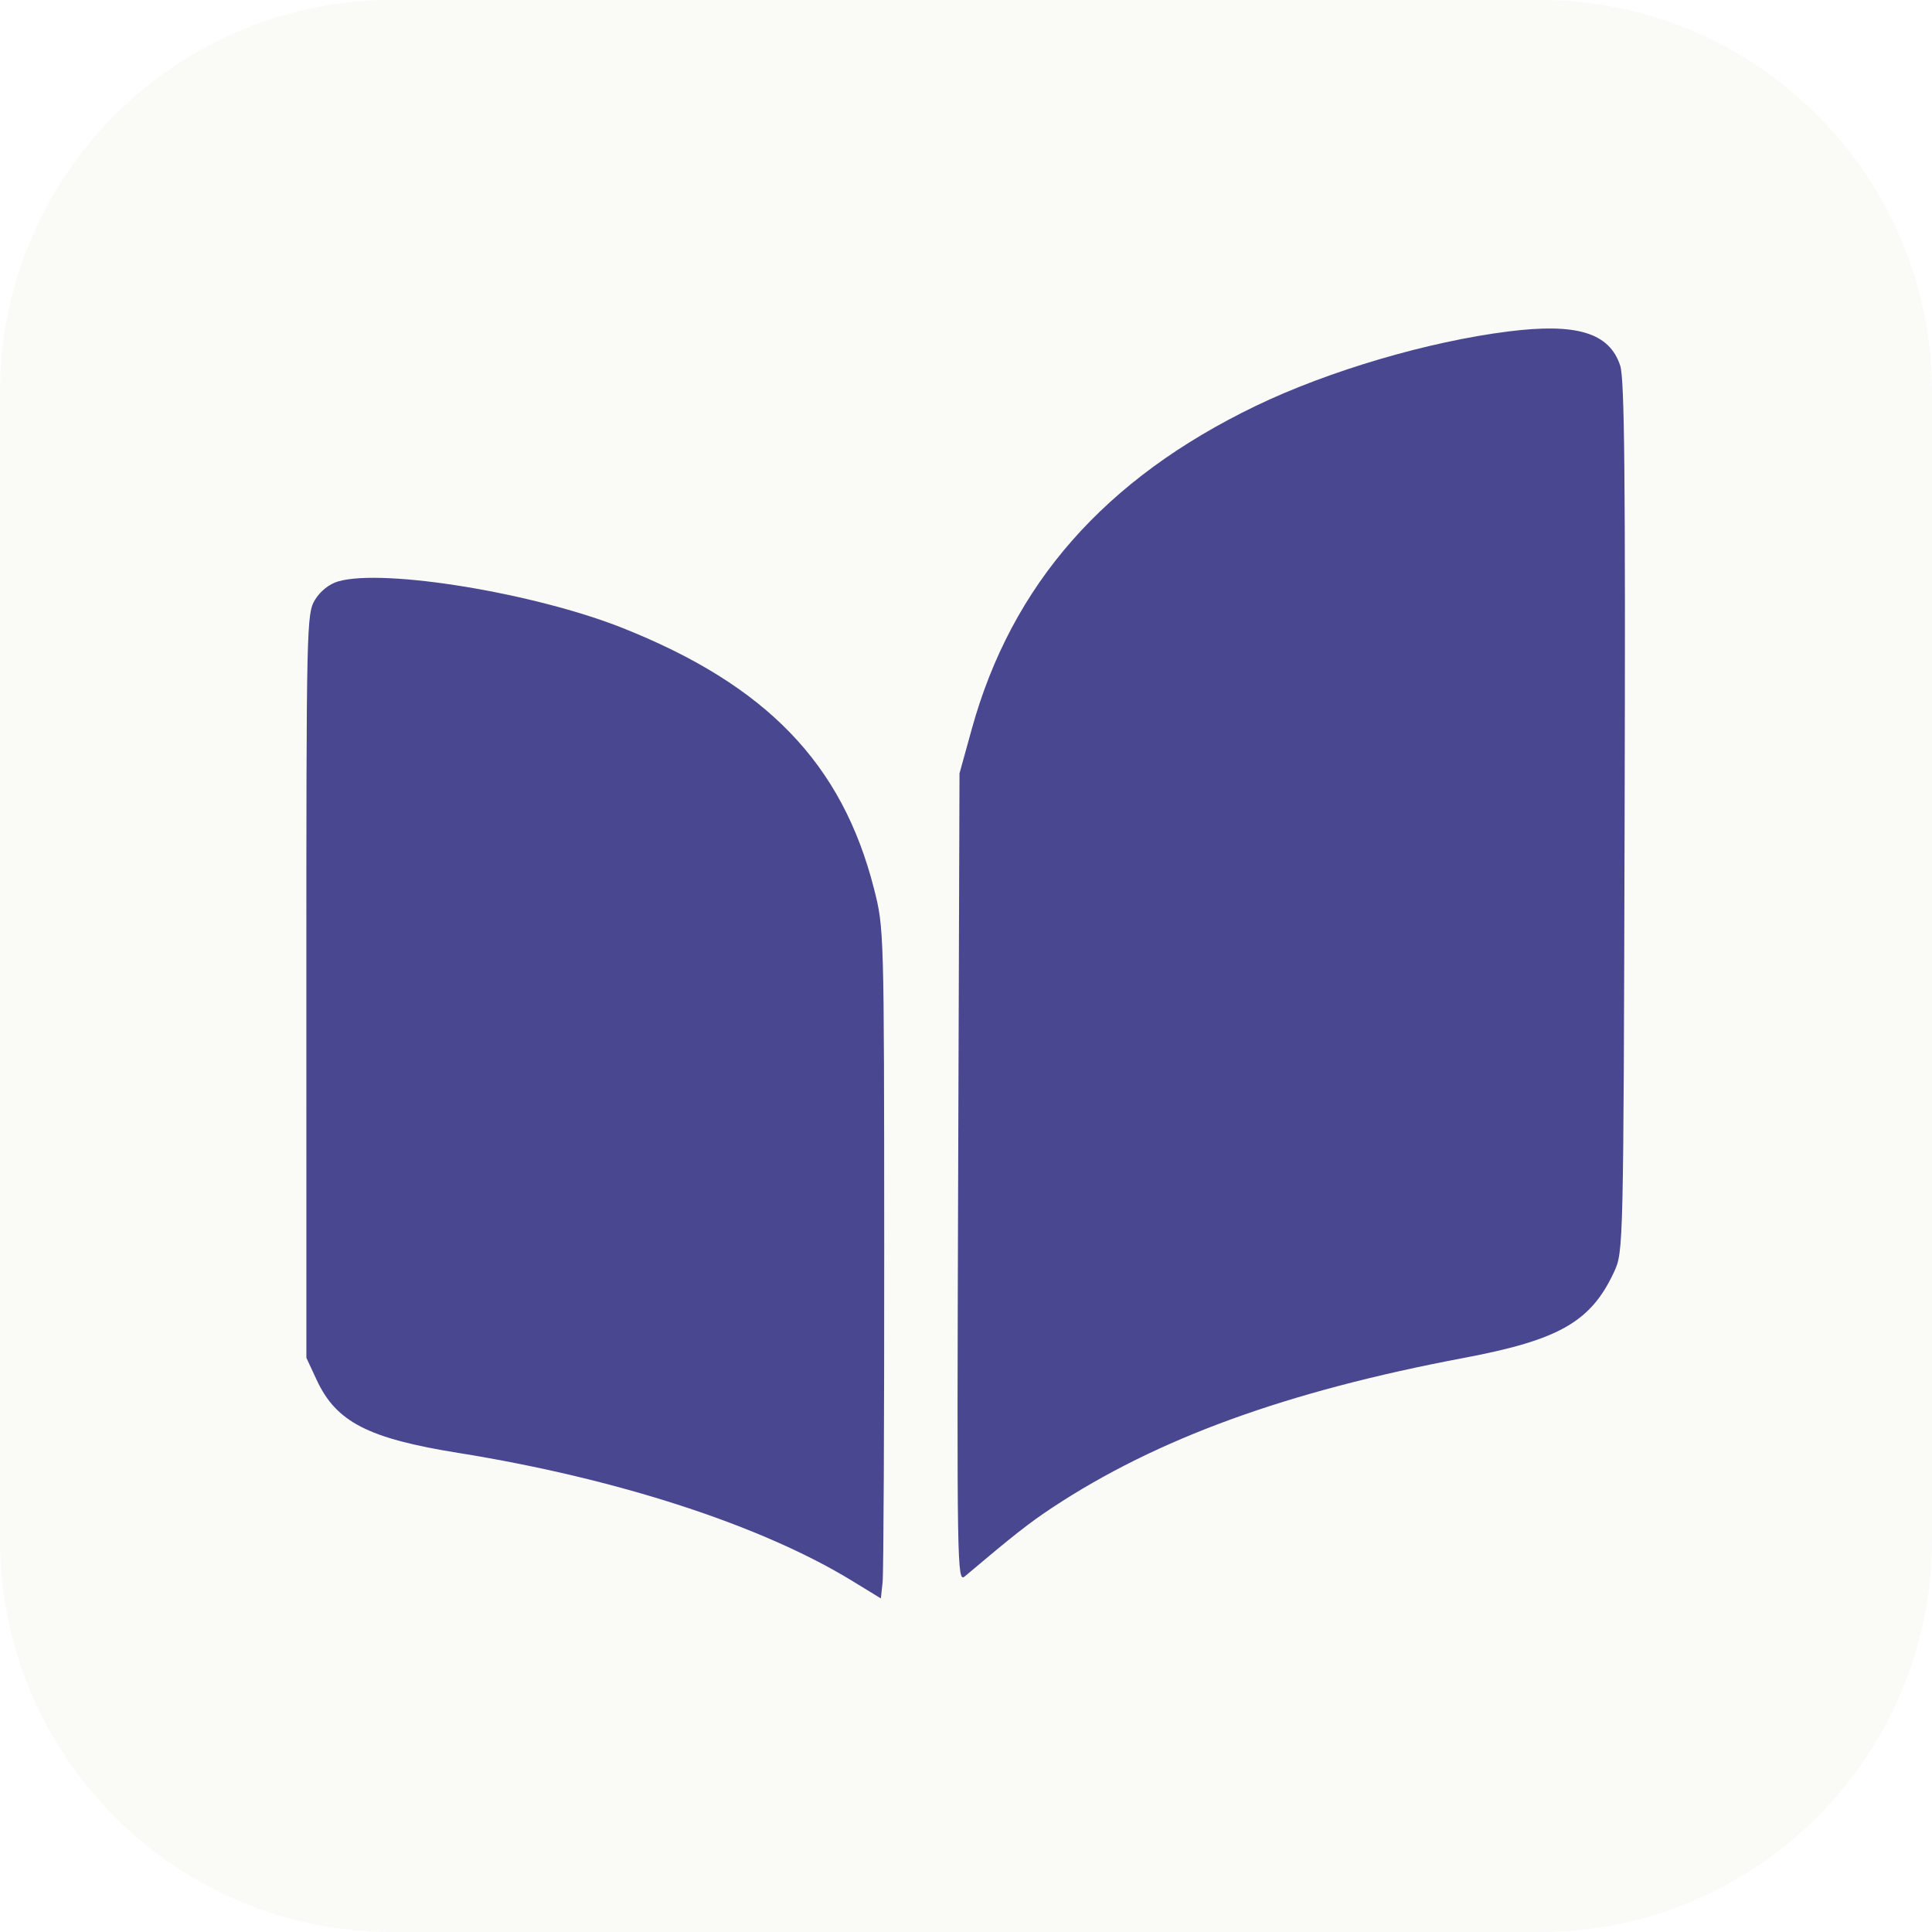
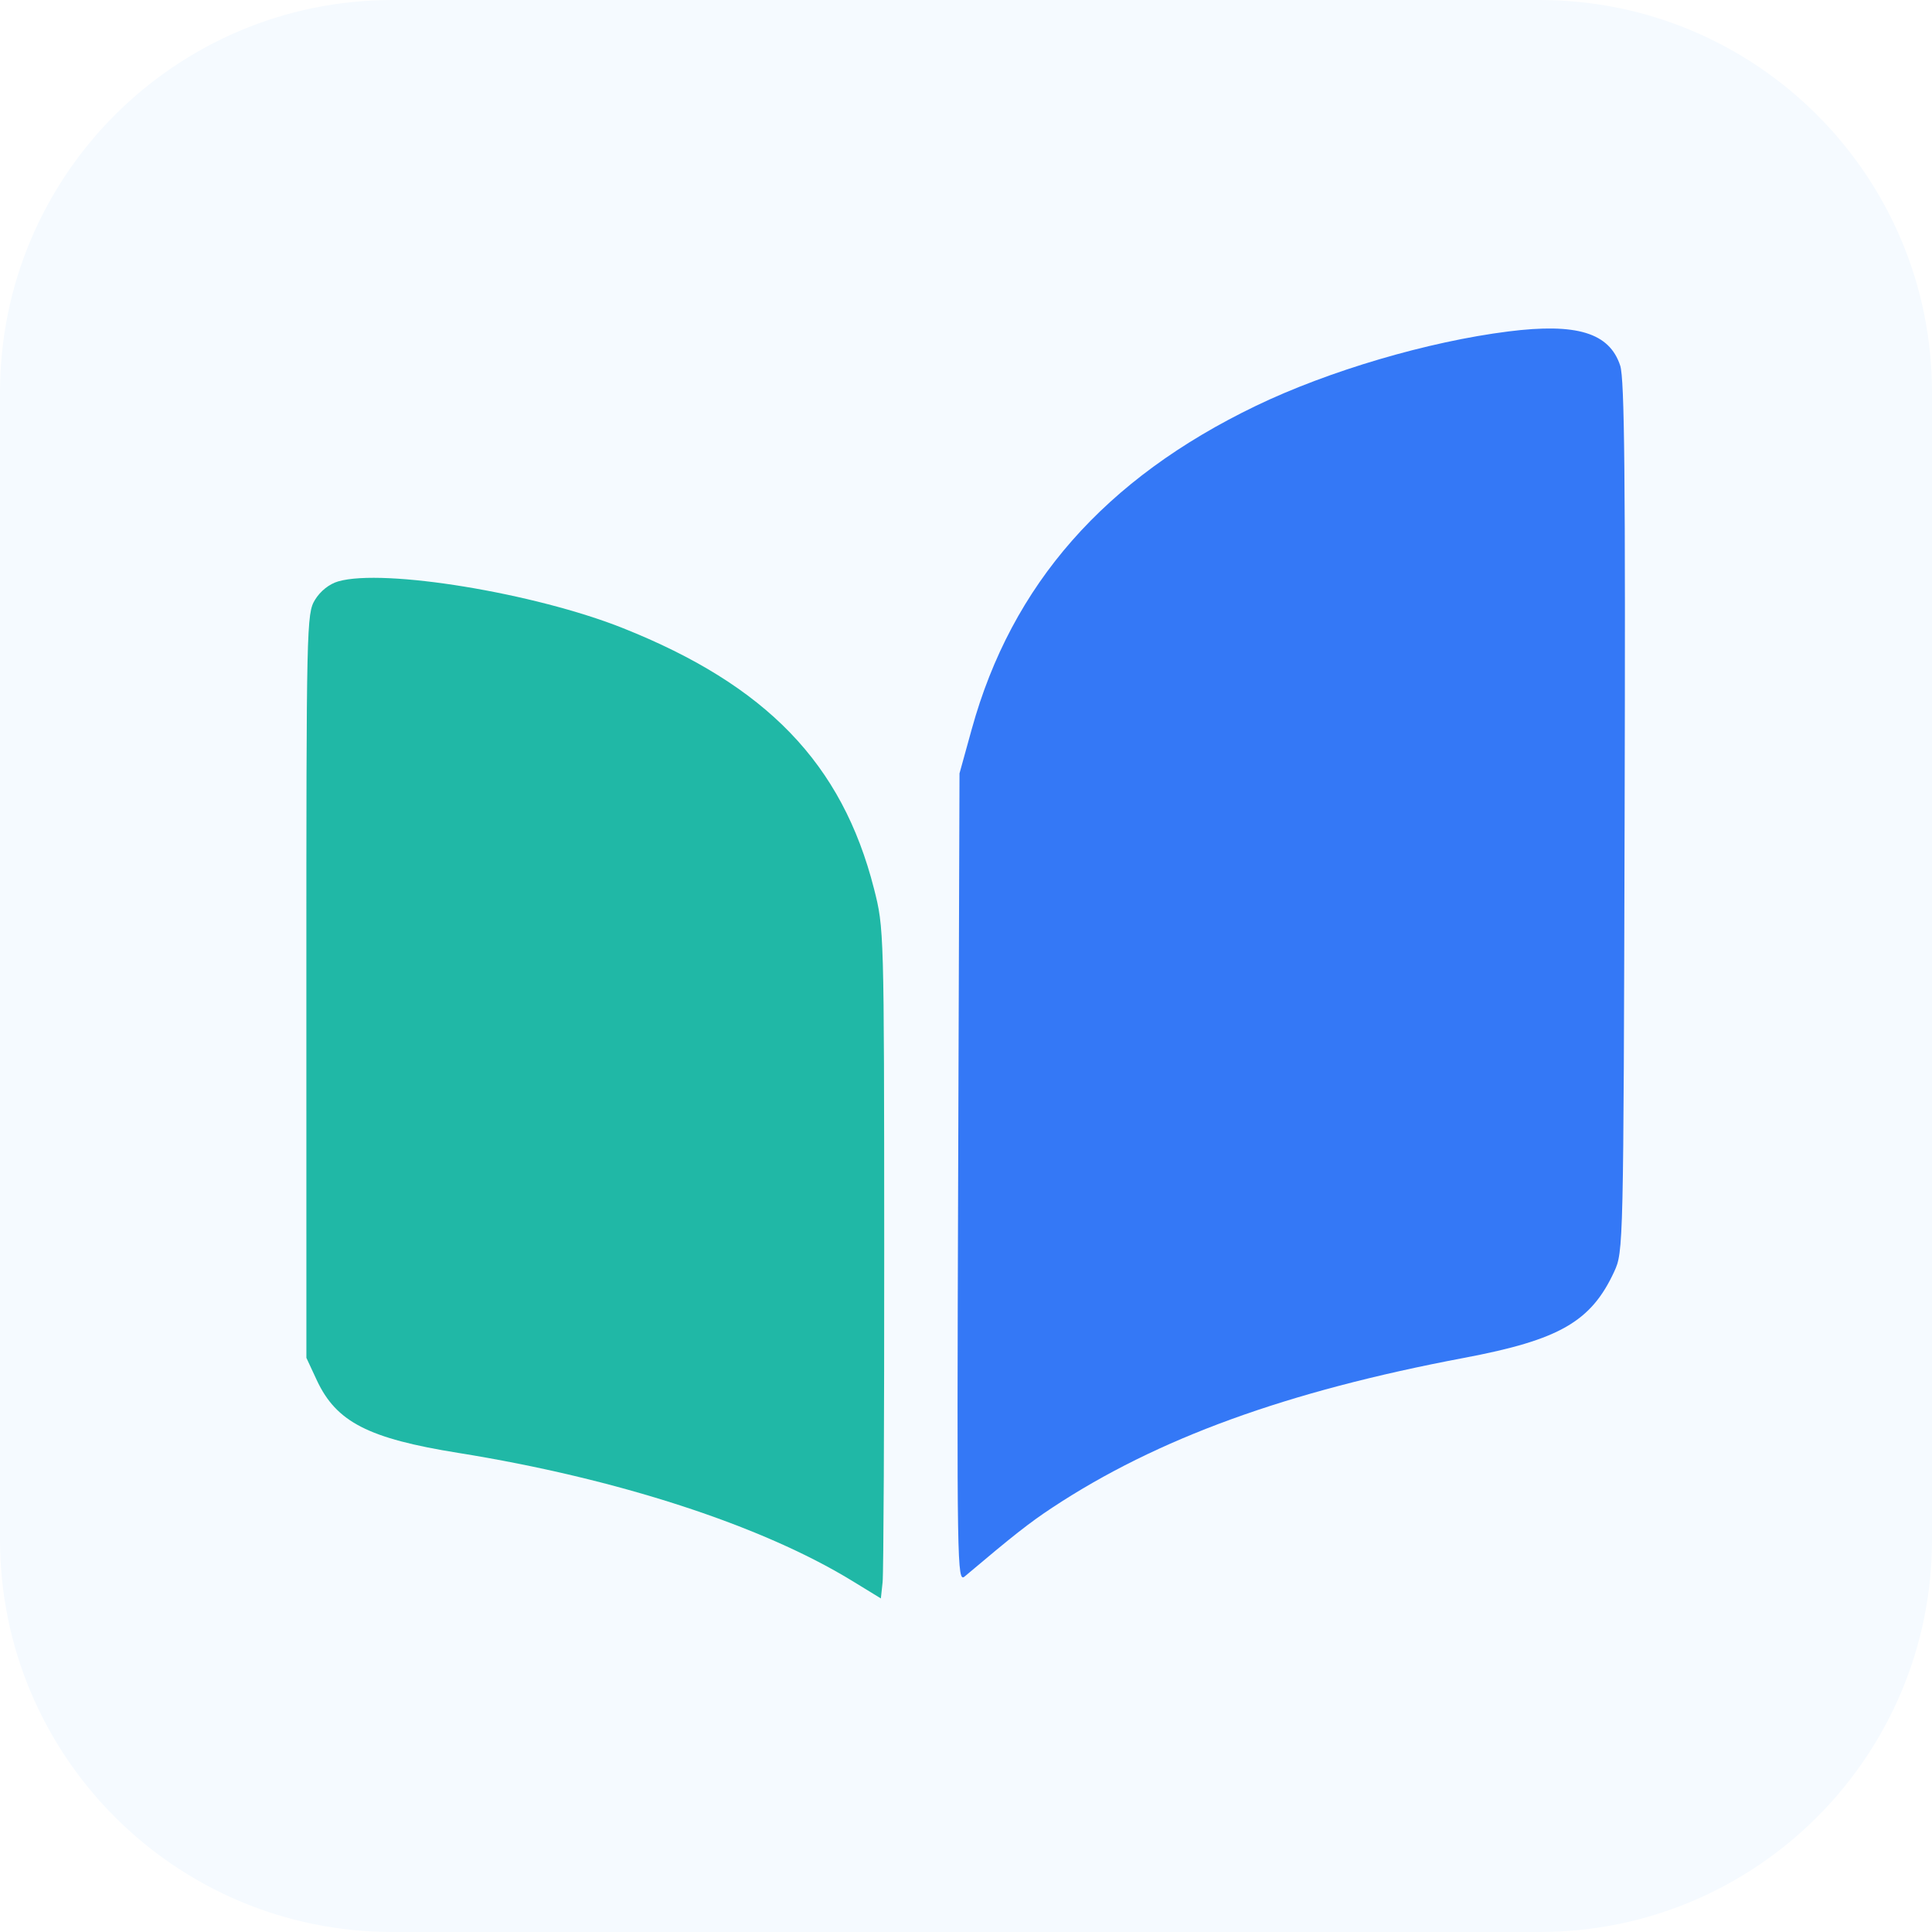
<svg xmlns="http://www.w3.org/2000/svg" viewBox="0 0 128 128">
-   <rect x="0" y="0" width="128" height="128" rx="26" fill="#fafaf7" />
-   <svg x="20" y="21.467" width="88" height="85.067" viewBox="0 0 300 290" fill="#48478f">
-     <path d="M 272.500 1.678 C 254.317 3.969, 231.903 10.573, 215.500 18.473 C 181.333 34.928, 160.333 58.815, 151.297 91.500 L 148.533 101.500 148.227 192.941 C 147.933 280.716, 147.992 284.322, 149.710 282.872 C 160.747 273.557, 164.358 270.721, 169.500 267.326 C 193.166 251.703, 222.406 241.070, 262.500 233.506 C 284.003 229.450, 291.174 225.333, 296.394 214.051 C 298.484 209.534, 298.502 208.763, 298.757 111.351 C 298.958 34.653, 298.740 12.368, 297.757 9.387 C 295.315 1.979, 287.951 -0.269, 272.500 1.678 M 8.212 58.129 C 6.197 58.710, 4.166 60.320, 2.966 62.288 C 1.062 65.410, 1.008 67.852, 1.014 149.500 L 1.020 233.500 3.367 238.541 C 7.768 247.993, 15.007 251.712, 35.351 254.976 C 71.165 260.721, 103.784 271.320, 124.302 283.879 L 130.770 287.838 131.164 284.169 C 131.380 282.151, 131.544 248.100, 131.528 208.500 C 131.500 136.875, 131.488 136.453, 129.219 127.540 C 122.031 99.307, 104.967 81.605, 72.472 68.670 C 52.587 60.755, 18.496 55.163, 8.212 58.129" fill-rule="evenodd" />
+   <rect x="0" y="0" width="128" height="128" rx="26" fill="#f5faff" />
+   <svg x="20" y="21.467" width="88" height="85.067" viewBox="0 0 300 290">
+     <path d="M 272.500 1.678 C 254.317 3.969, 231.903 10.573, 215.500 18.473 C 181.333 34.928, 160.333 58.815, 151.297 91.500 L 148.533 101.500 148.227 192.941 C 147.933 280.716, 147.992 284.322, 149.710 282.872 C 160.747 273.557, 164.358 270.721, 169.500 267.326 C 193.166 251.703, 222.406 241.070, 262.500 233.506 C 284.003 229.450, 291.174 225.333, 296.394 214.051 C 298.484 209.534, 298.502 208.763, 298.757 111.351 C 298.958 34.653, 298.740 12.368, 297.757 9.387 C 295.315 1.979, 287.951 -0.269, 272.500 1.678" fill="#3478f6" fill-rule="evenodd" />
+     <path d="M 8.212 58.129 C 6.197 58.710, 4.166 60.320, 2.966 62.288 C 1.062 65.410, 1.008 67.852, 1.014 149.500 L 1.020 233.500 3.367 238.541 C 7.768 247.993, 15.007 251.712, 35.351 254.976 C 71.165 260.721, 103.784 271.320, 124.302 283.879 L 130.770 287.838 131.164 284.169 C 131.380 282.151, 131.544 248.100, 131.528 208.500 C 131.500 136.875, 131.488 136.453, 129.219 127.540 C 122.031 99.307, 104.967 81.605, 72.472 68.670 C 52.587 60.755, 18.496 55.163, 8.212 58.129" fill="#20b8a6" fill-rule="evenodd" />
  </svg>
</svg>
